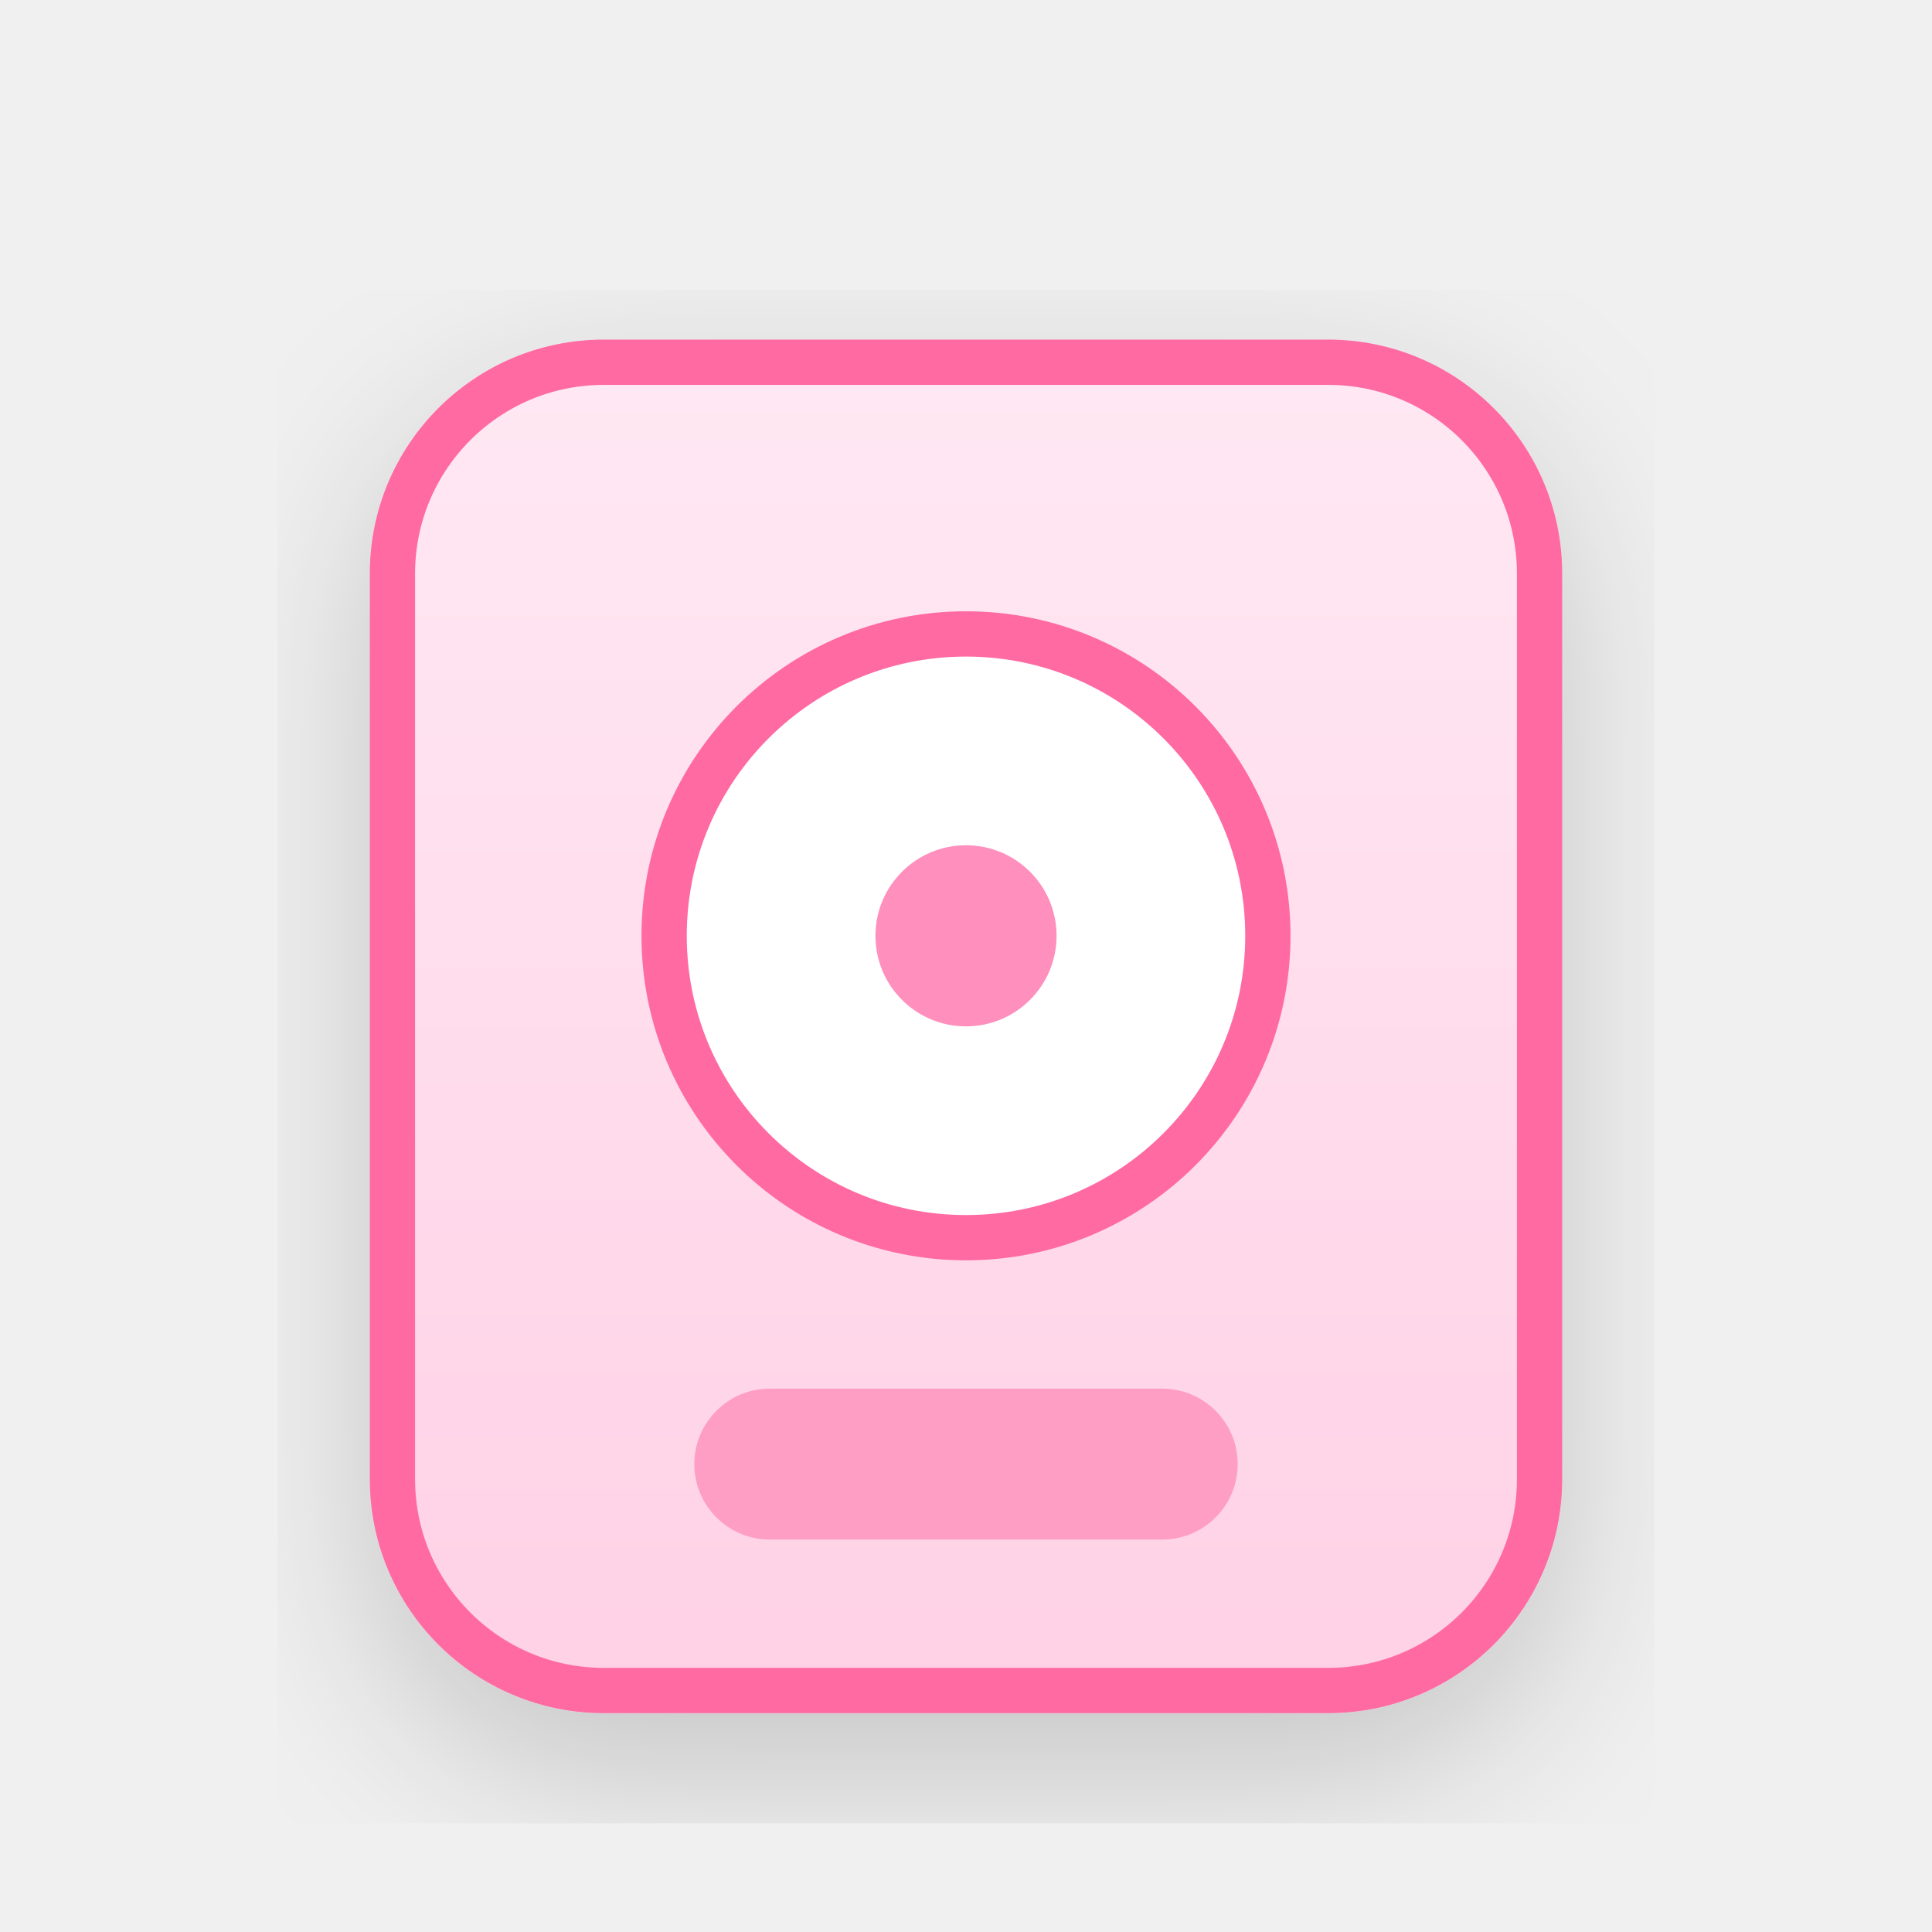
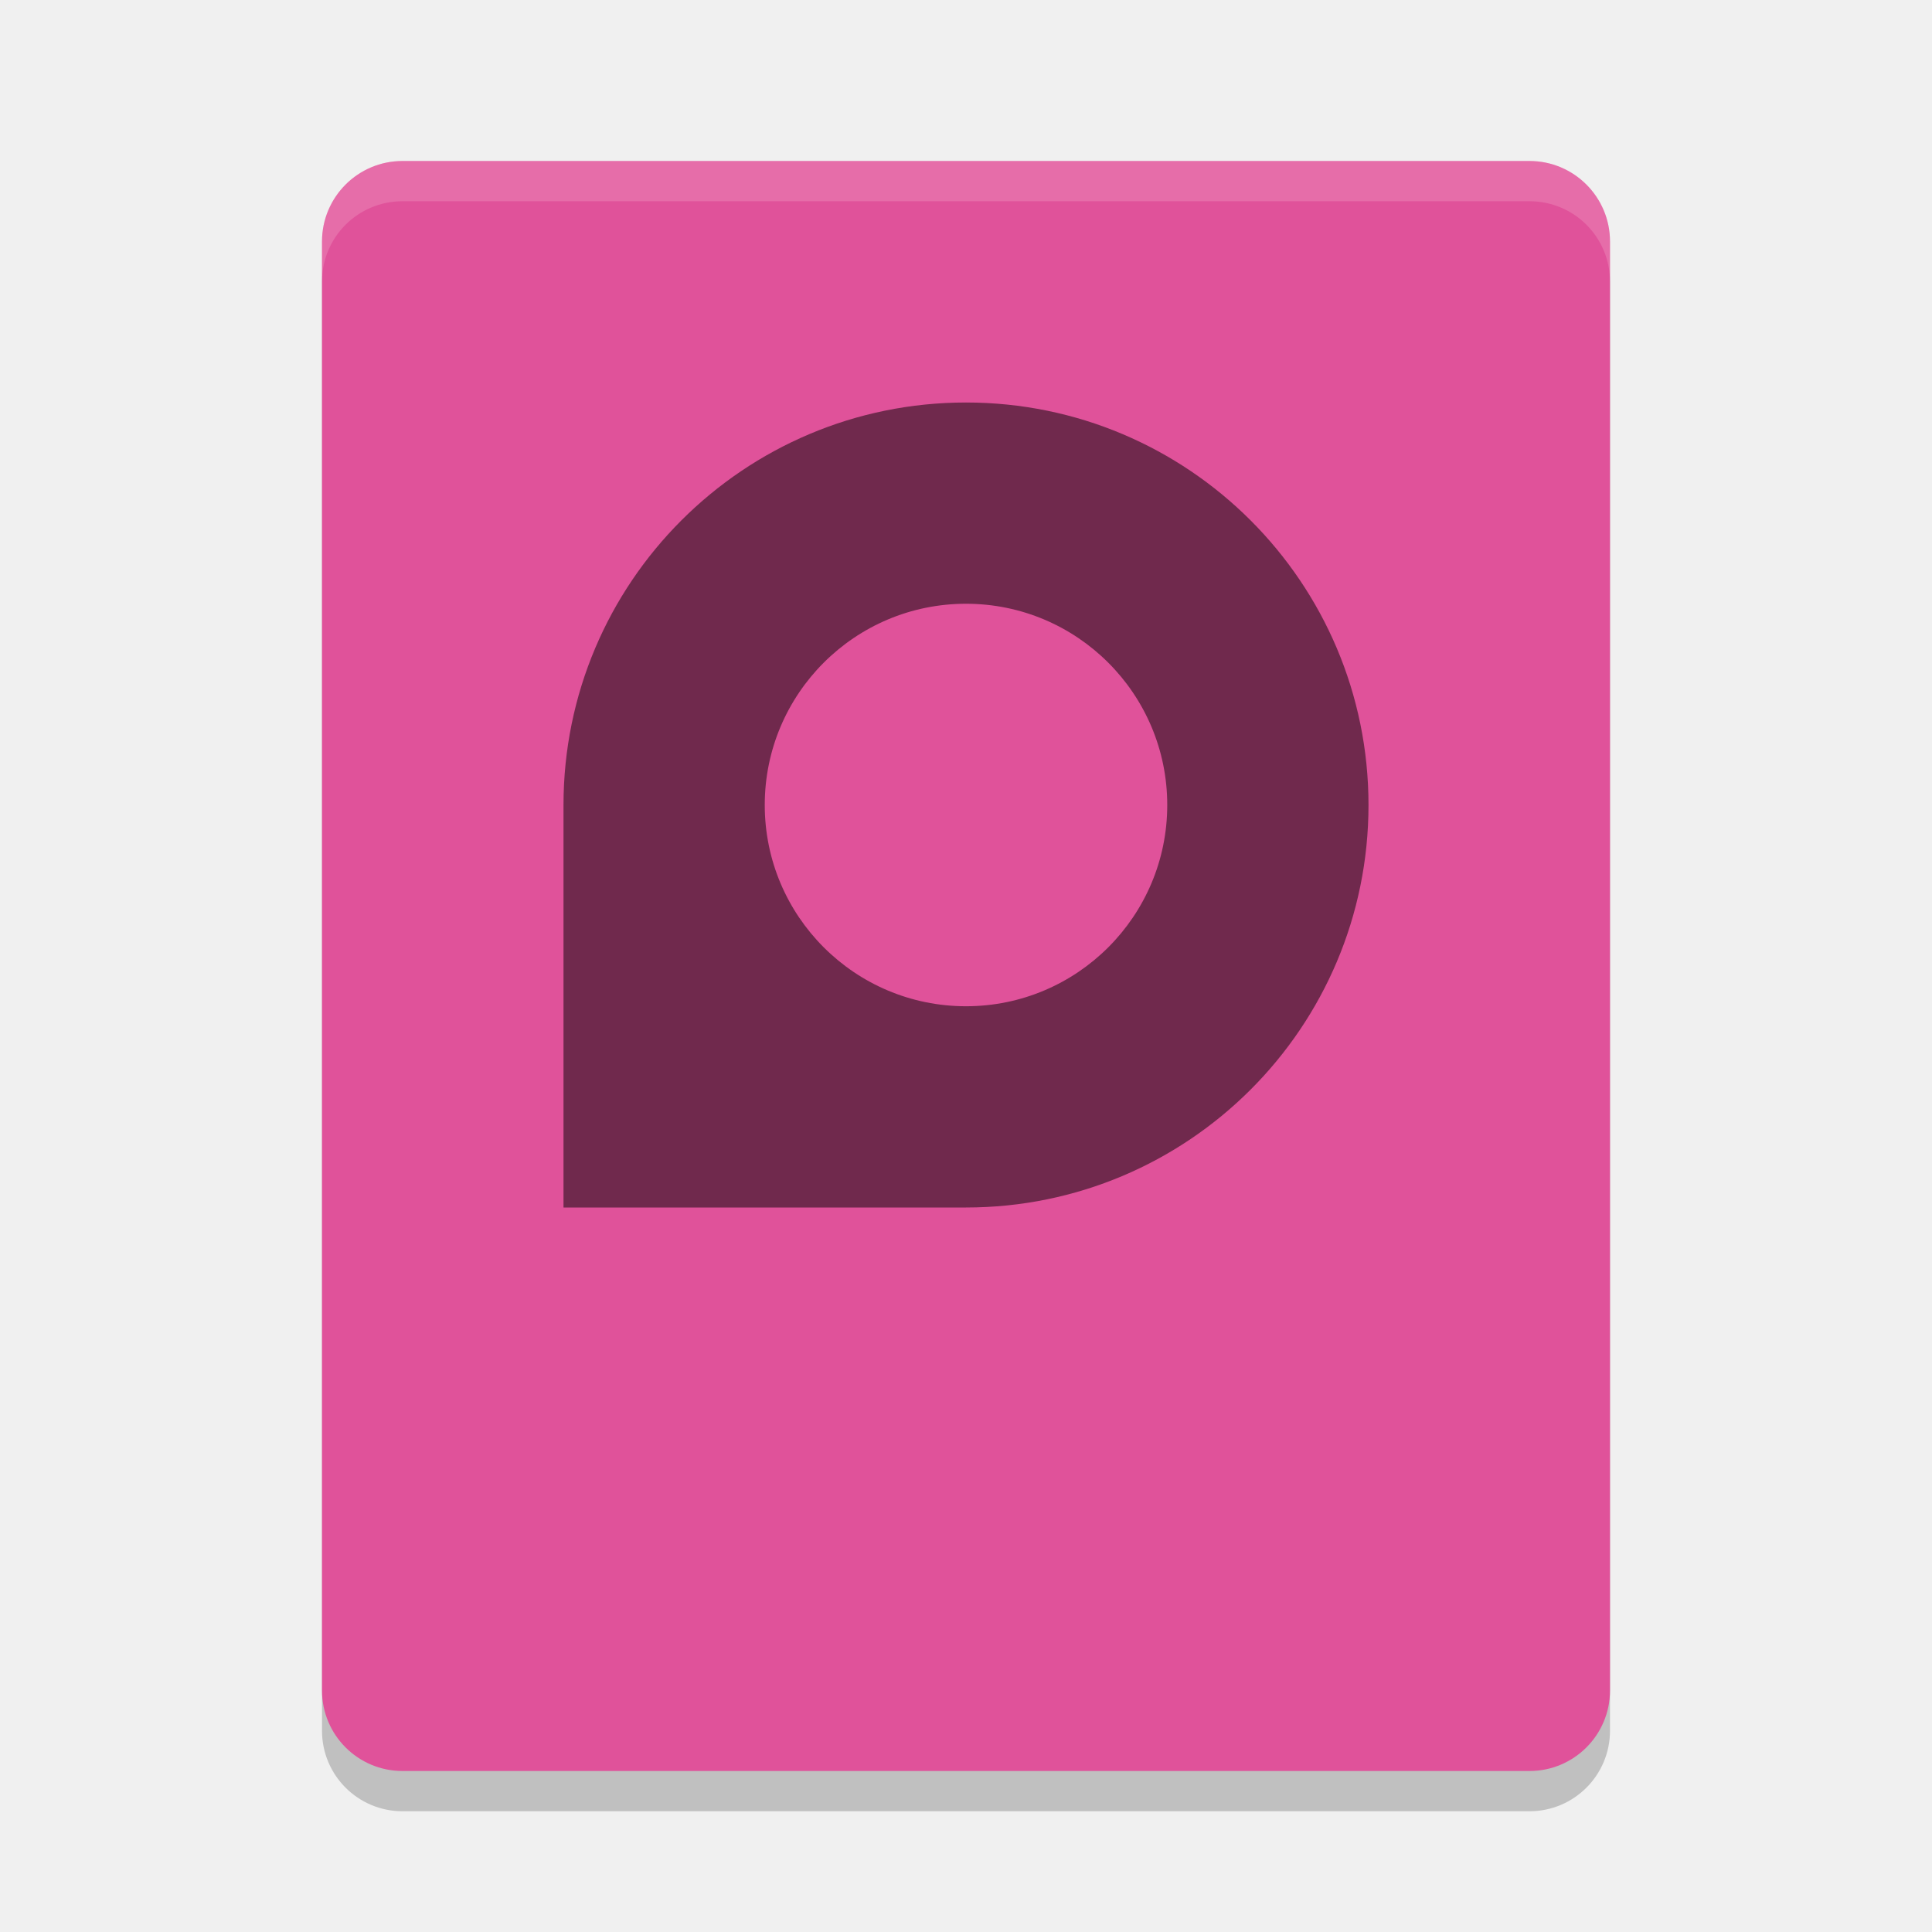
- <svg xmlns="http://www.w3.org/2000/svg" width="128" height="128" viewBox="0 0 128 128">
-   <defs>
-     <filter id="s">
-       <feDropShadow dx="0" dy="4" stdDeviation="6" flood-color="#000" flood-opacity="0.18" />
-     </filter>
-     <linearGradient id="bg" x1="0" y1="0" x2="0" y2="1">
-       <stop offset="0" stop-color="#ffe8f3" />
-       <stop offset="1" stop-color="#ffd1e6" />
-     </linearGradient>
-   </defs>
-   <g filter="url(#s)">
-     <rect x="26" y="24" width="76" height="88" rx="14" fill="url(#bg)" stroke="#ff6aa3" stroke-width="3" />
-     <circle cx="64" cy="62" r="20" fill="#fff" stroke="#ff6aa3" stroke-width="3" />
-     <circle cx="64" cy="62" r="6" fill="#ff8fbd" />
-     <rect x="46" y="92" width="36" height="10" rx="5" fill="#ff9ec4" />
-   </g>
+ <svg xmlns="http://www.w3.org/2000/svg" width="48" height="48" version="1">
+   <rect style="opacity:0.2" width="40" height="32" x="-45" y="-40" rx="2" ry="2" transform="matrix(0,-1,-1,0,0,0)" />
+   <rect style="fill:#E0529A" width="40" height="32" x="-44" y="-40" rx="2" ry="2" transform="matrix(0,-1,-1,0,0,0)" />
+   <path style="opacity:0.5" d="m24 10c5.523 0 10 4.477 10 10s-4.477 10-10 10h-10v-10c0-5.523 4.477-10 10-10zm0 5c-2.761 0-5 2.239-5 5s2.239 5 5 5 5-2.239 5-5-2.239-5-5-5z" />
+   <path style="fill:#FFD6E6;opacity:0.2" d="m10 4c-1.108 0-2 0.892-2 2v1c0-1.108 0.892-2 2-2h28c1.108 0 2 0.892 2 2v-1c0-1.108-0.892-2-2-2h-28z" />
</svg>
